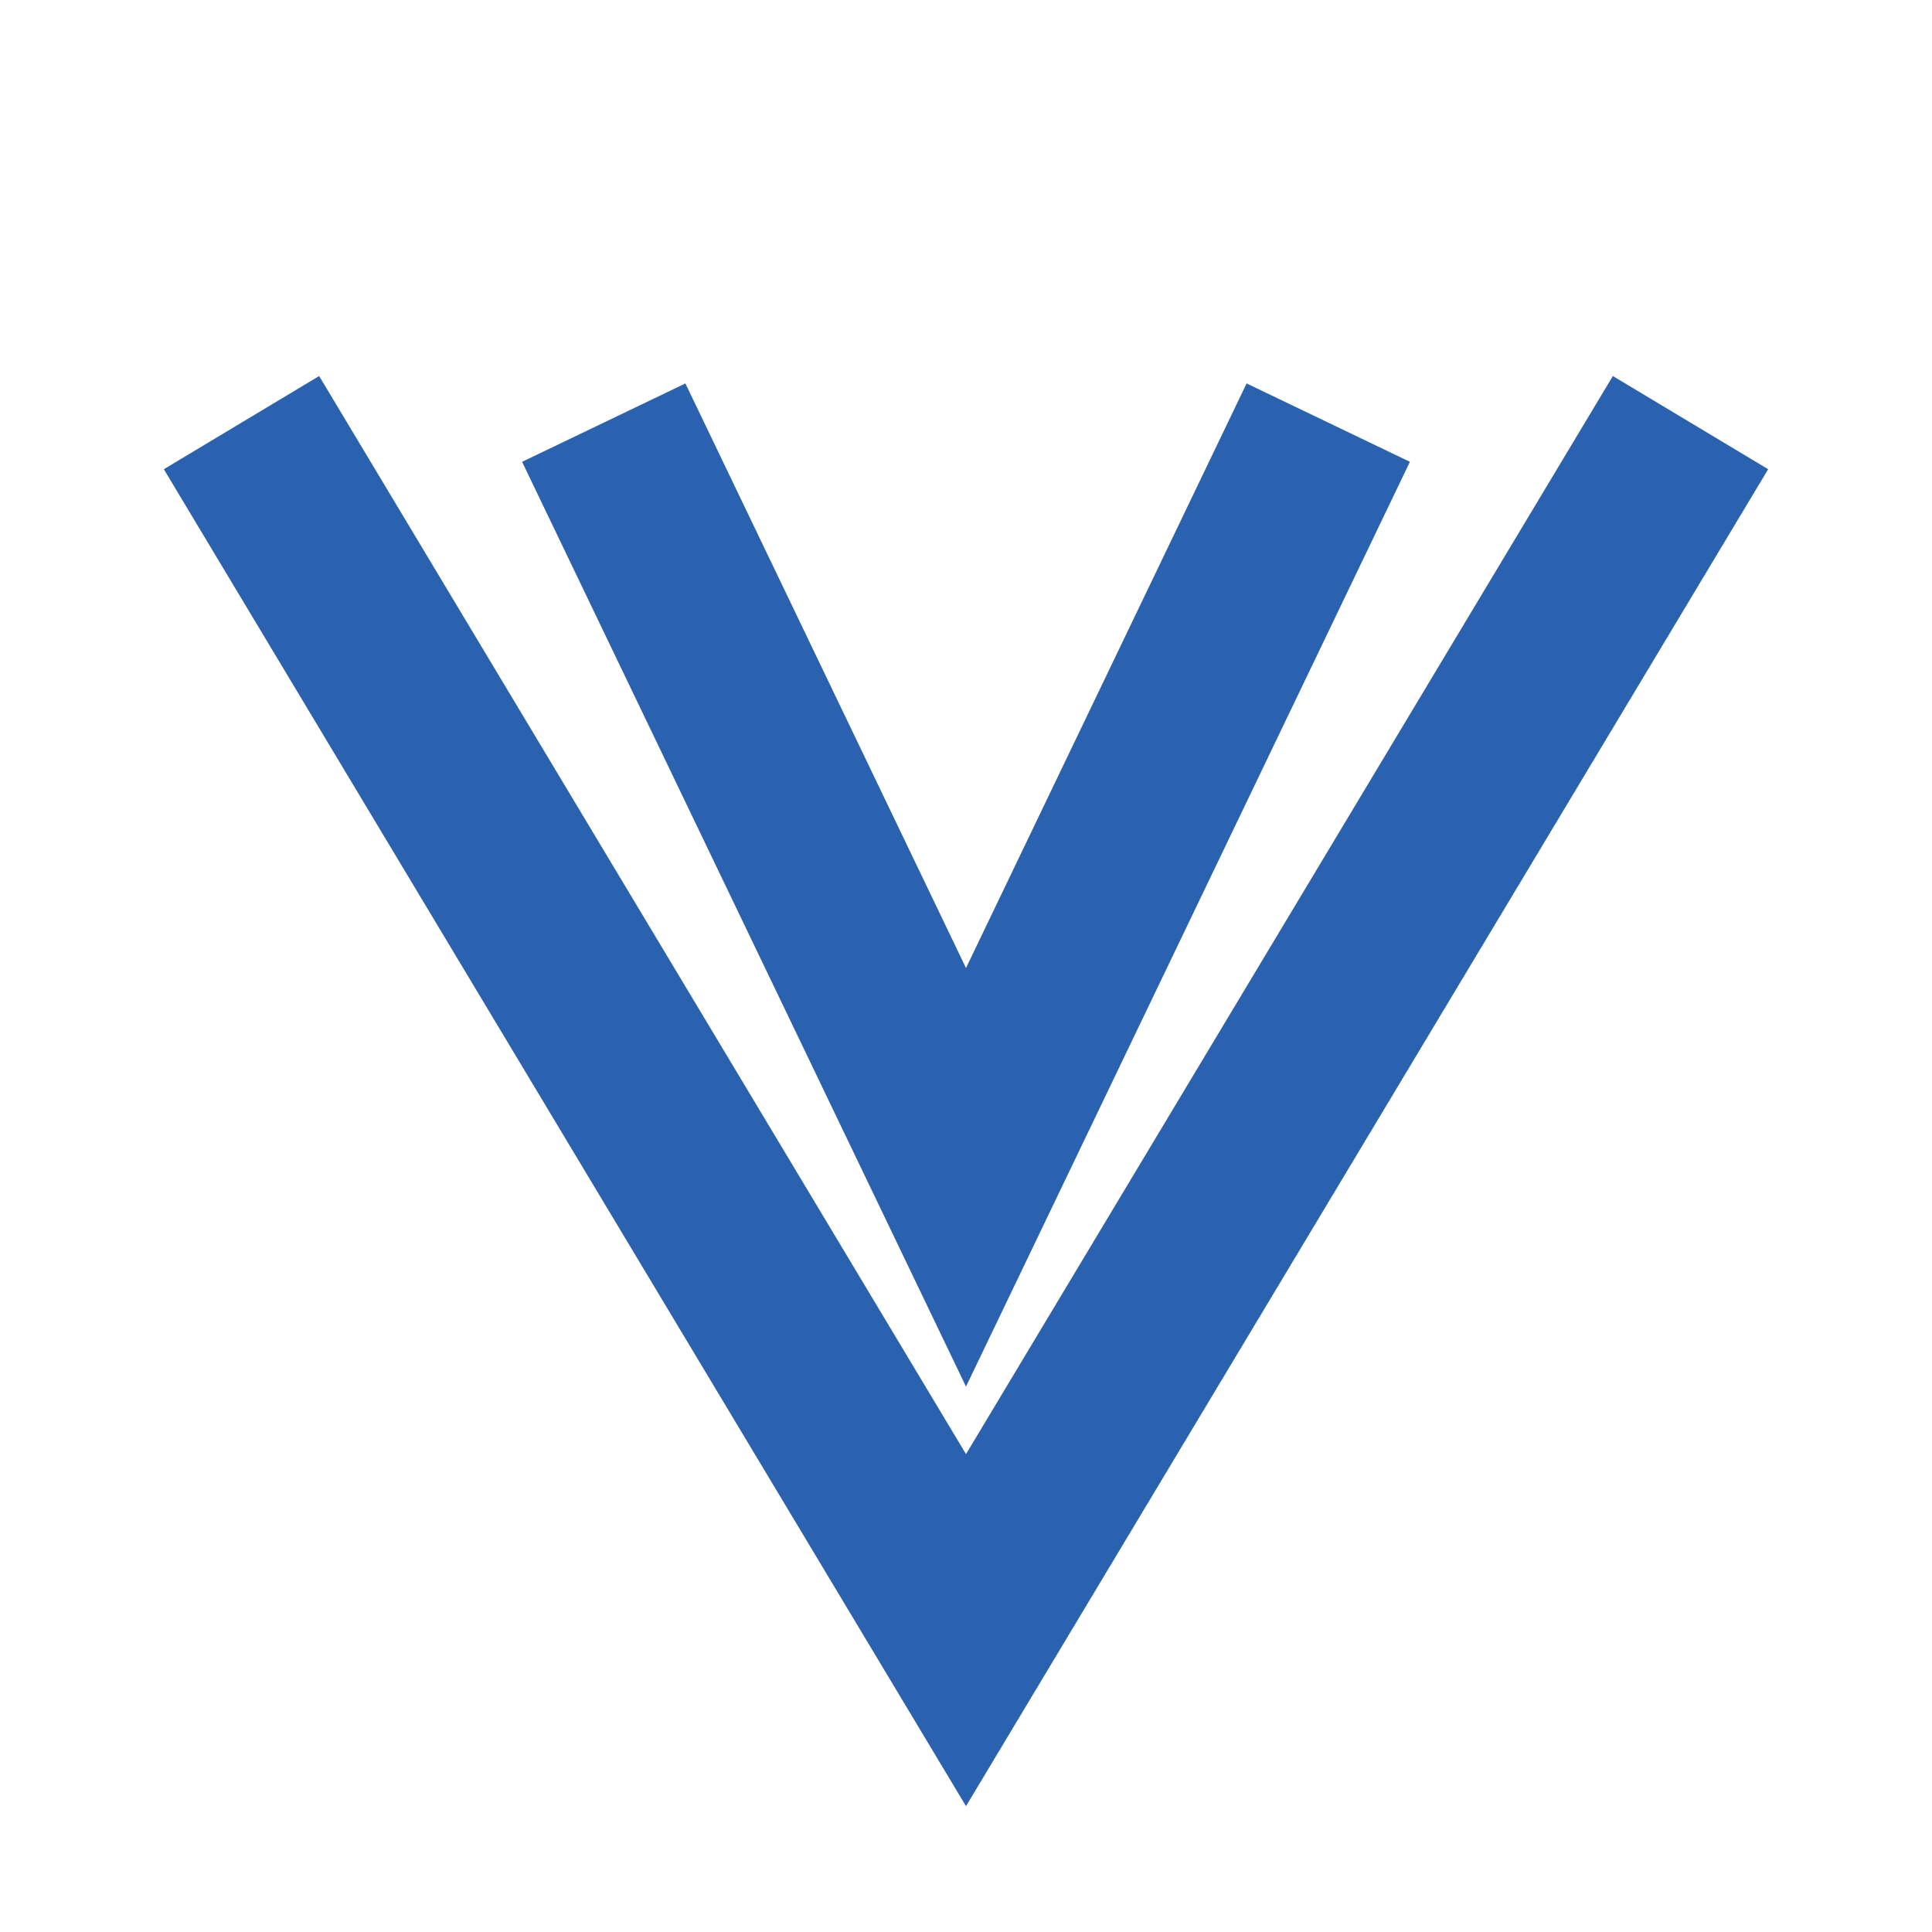
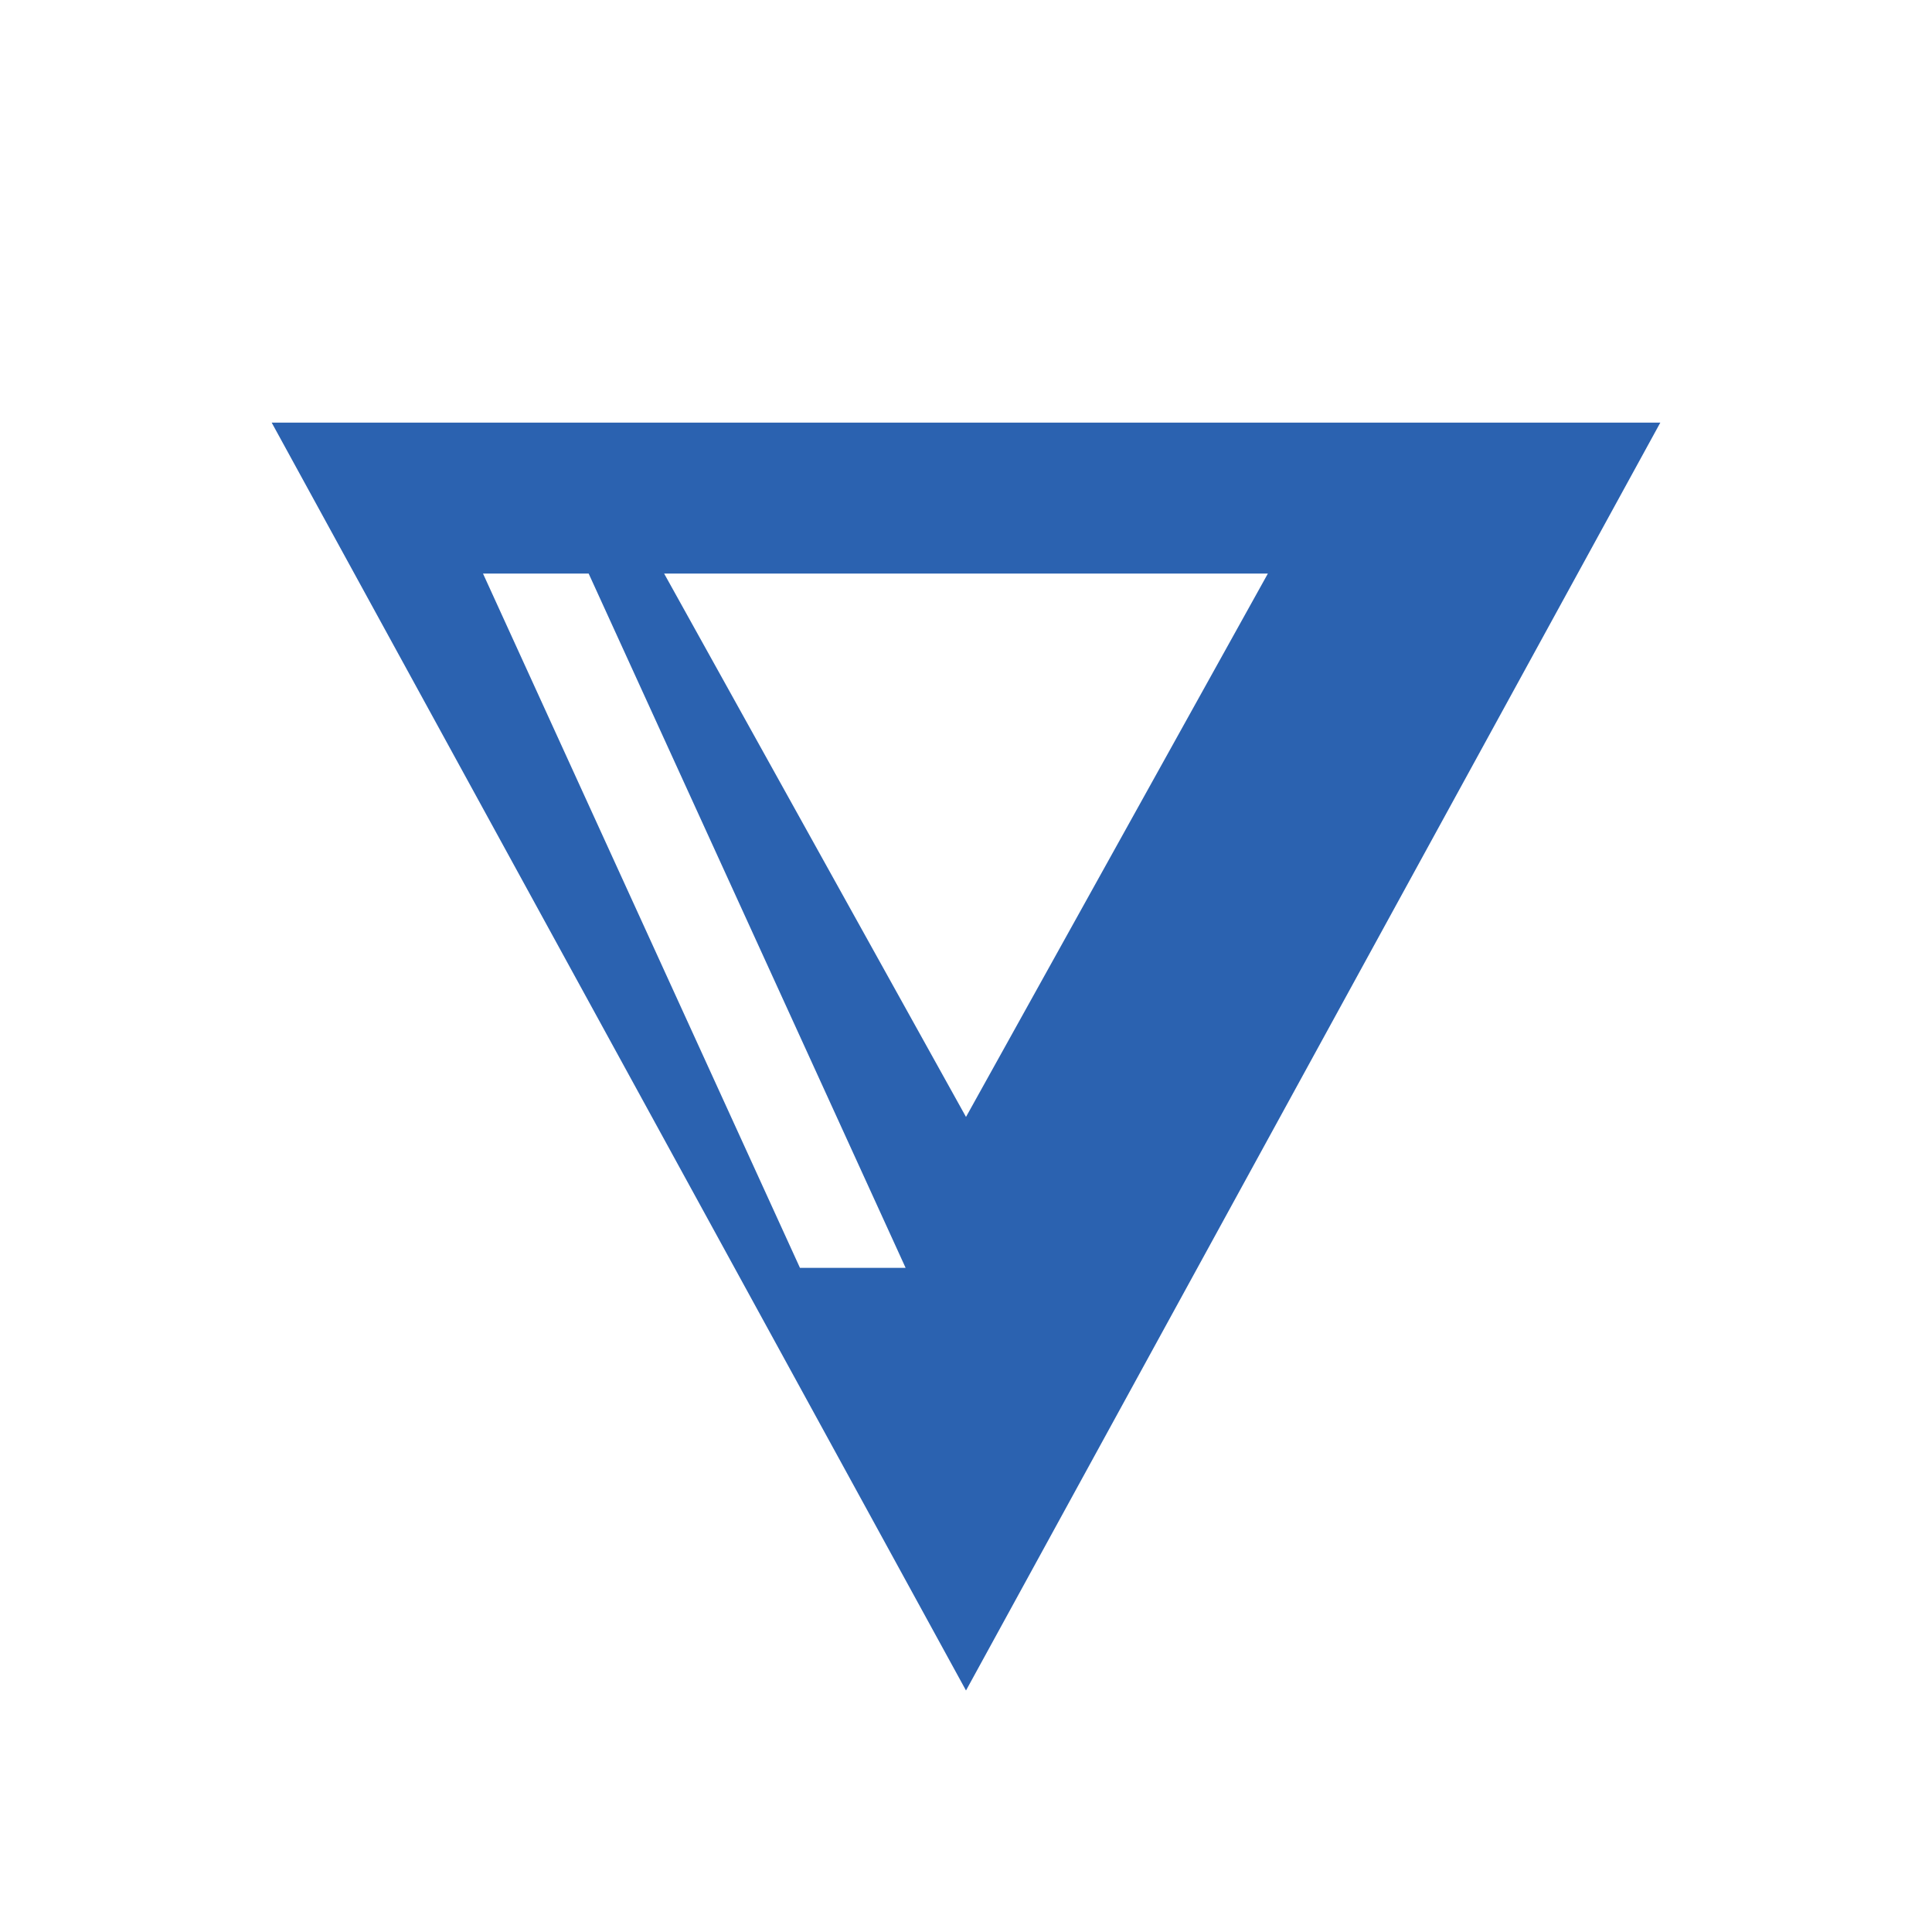
<svg xmlns="http://www.w3.org/2000/svg" width="256" height="256" viewBox="0 0 64 64" fill="none" aria-label="Vanguard" role="img">
-   <path d="M8 14 L32 54 L56 14" fill="none" stroke="#2b62b0" stroke-width="6" stroke-linejoin="miter" stroke-miterlimit="6" />
-   <path d="M20 14 L32 39 L44 14" fill="none" stroke="#2b62b0" stroke-width="6" stroke-linejoin="miter" stroke-miterlimit="6" />
+   <path fill-rule="evenodd" clip-rule="evenodd" fill="#2b62b0" d="M9 14 L32 56 L55 14 Z M22 19 L32 37 L42 19 Z M16 19 L19.5 19 L30 42 L26.5 42 Z" />
</svg>
